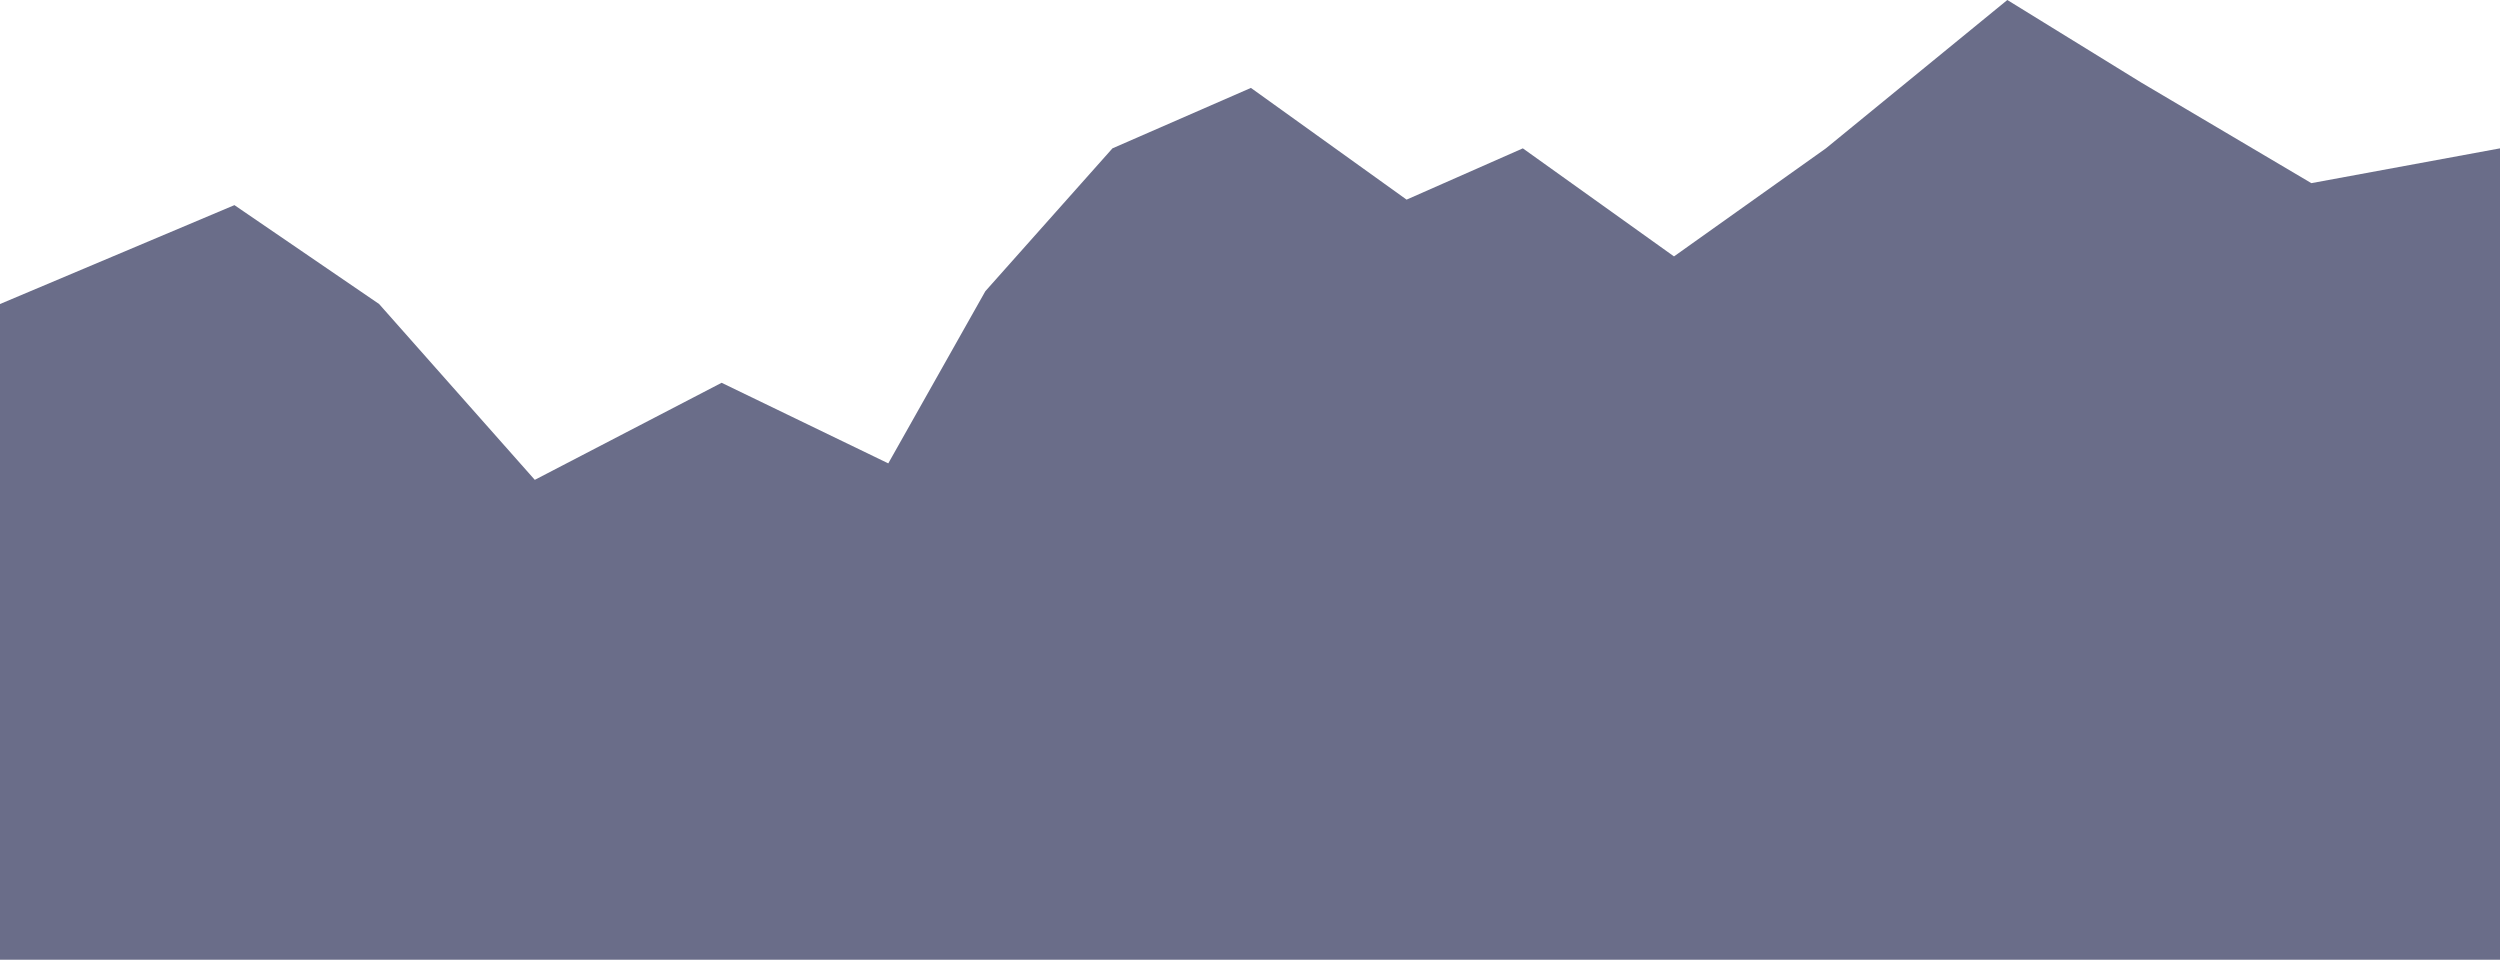
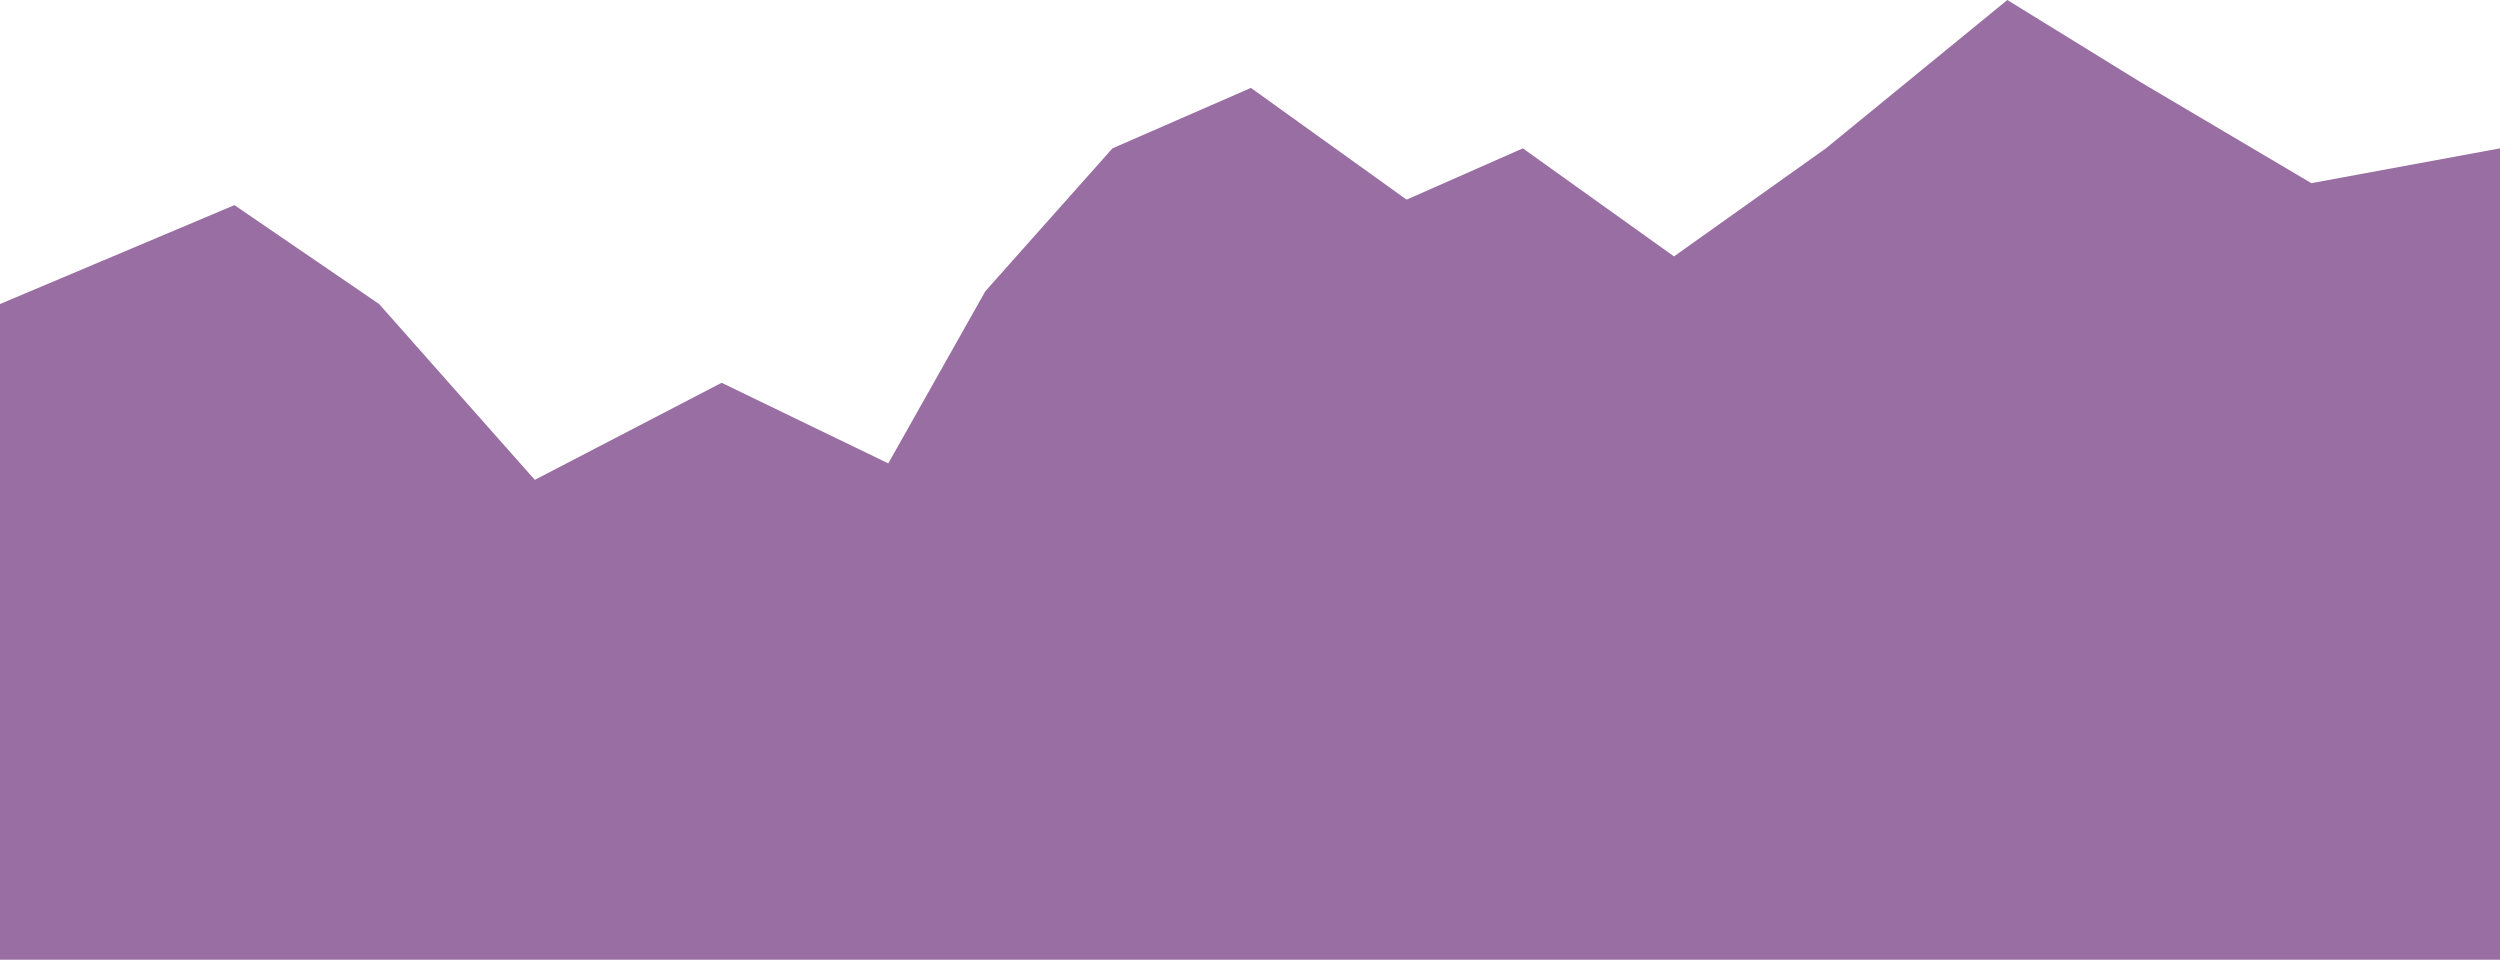
<svg xmlns="http://www.w3.org/2000/svg" viewBox="0 0 1365 524">
  <defs>
-     <style>.cls-1{fill:#6a6d89;}</style>
+     <style>.cls-1{fill:#996fa3;}</style>
  </defs>
  <g id="Layer_2" data-name="Layer 2">
    <g id="Mountains_copy" data-name="Mountains copy">
      <polygon id="mountain--mid" class="cls-1" points="1365 524 0 524 0 166 128 112 207 166 292 262 394 209 485 253 538 159 607.4 81 683 48 768 109 831.47 81 914 140 996.94 81 1096 0 1169 45 1262 100 1365 81 1365 524" />
    </g>
  </g>
</svg>
